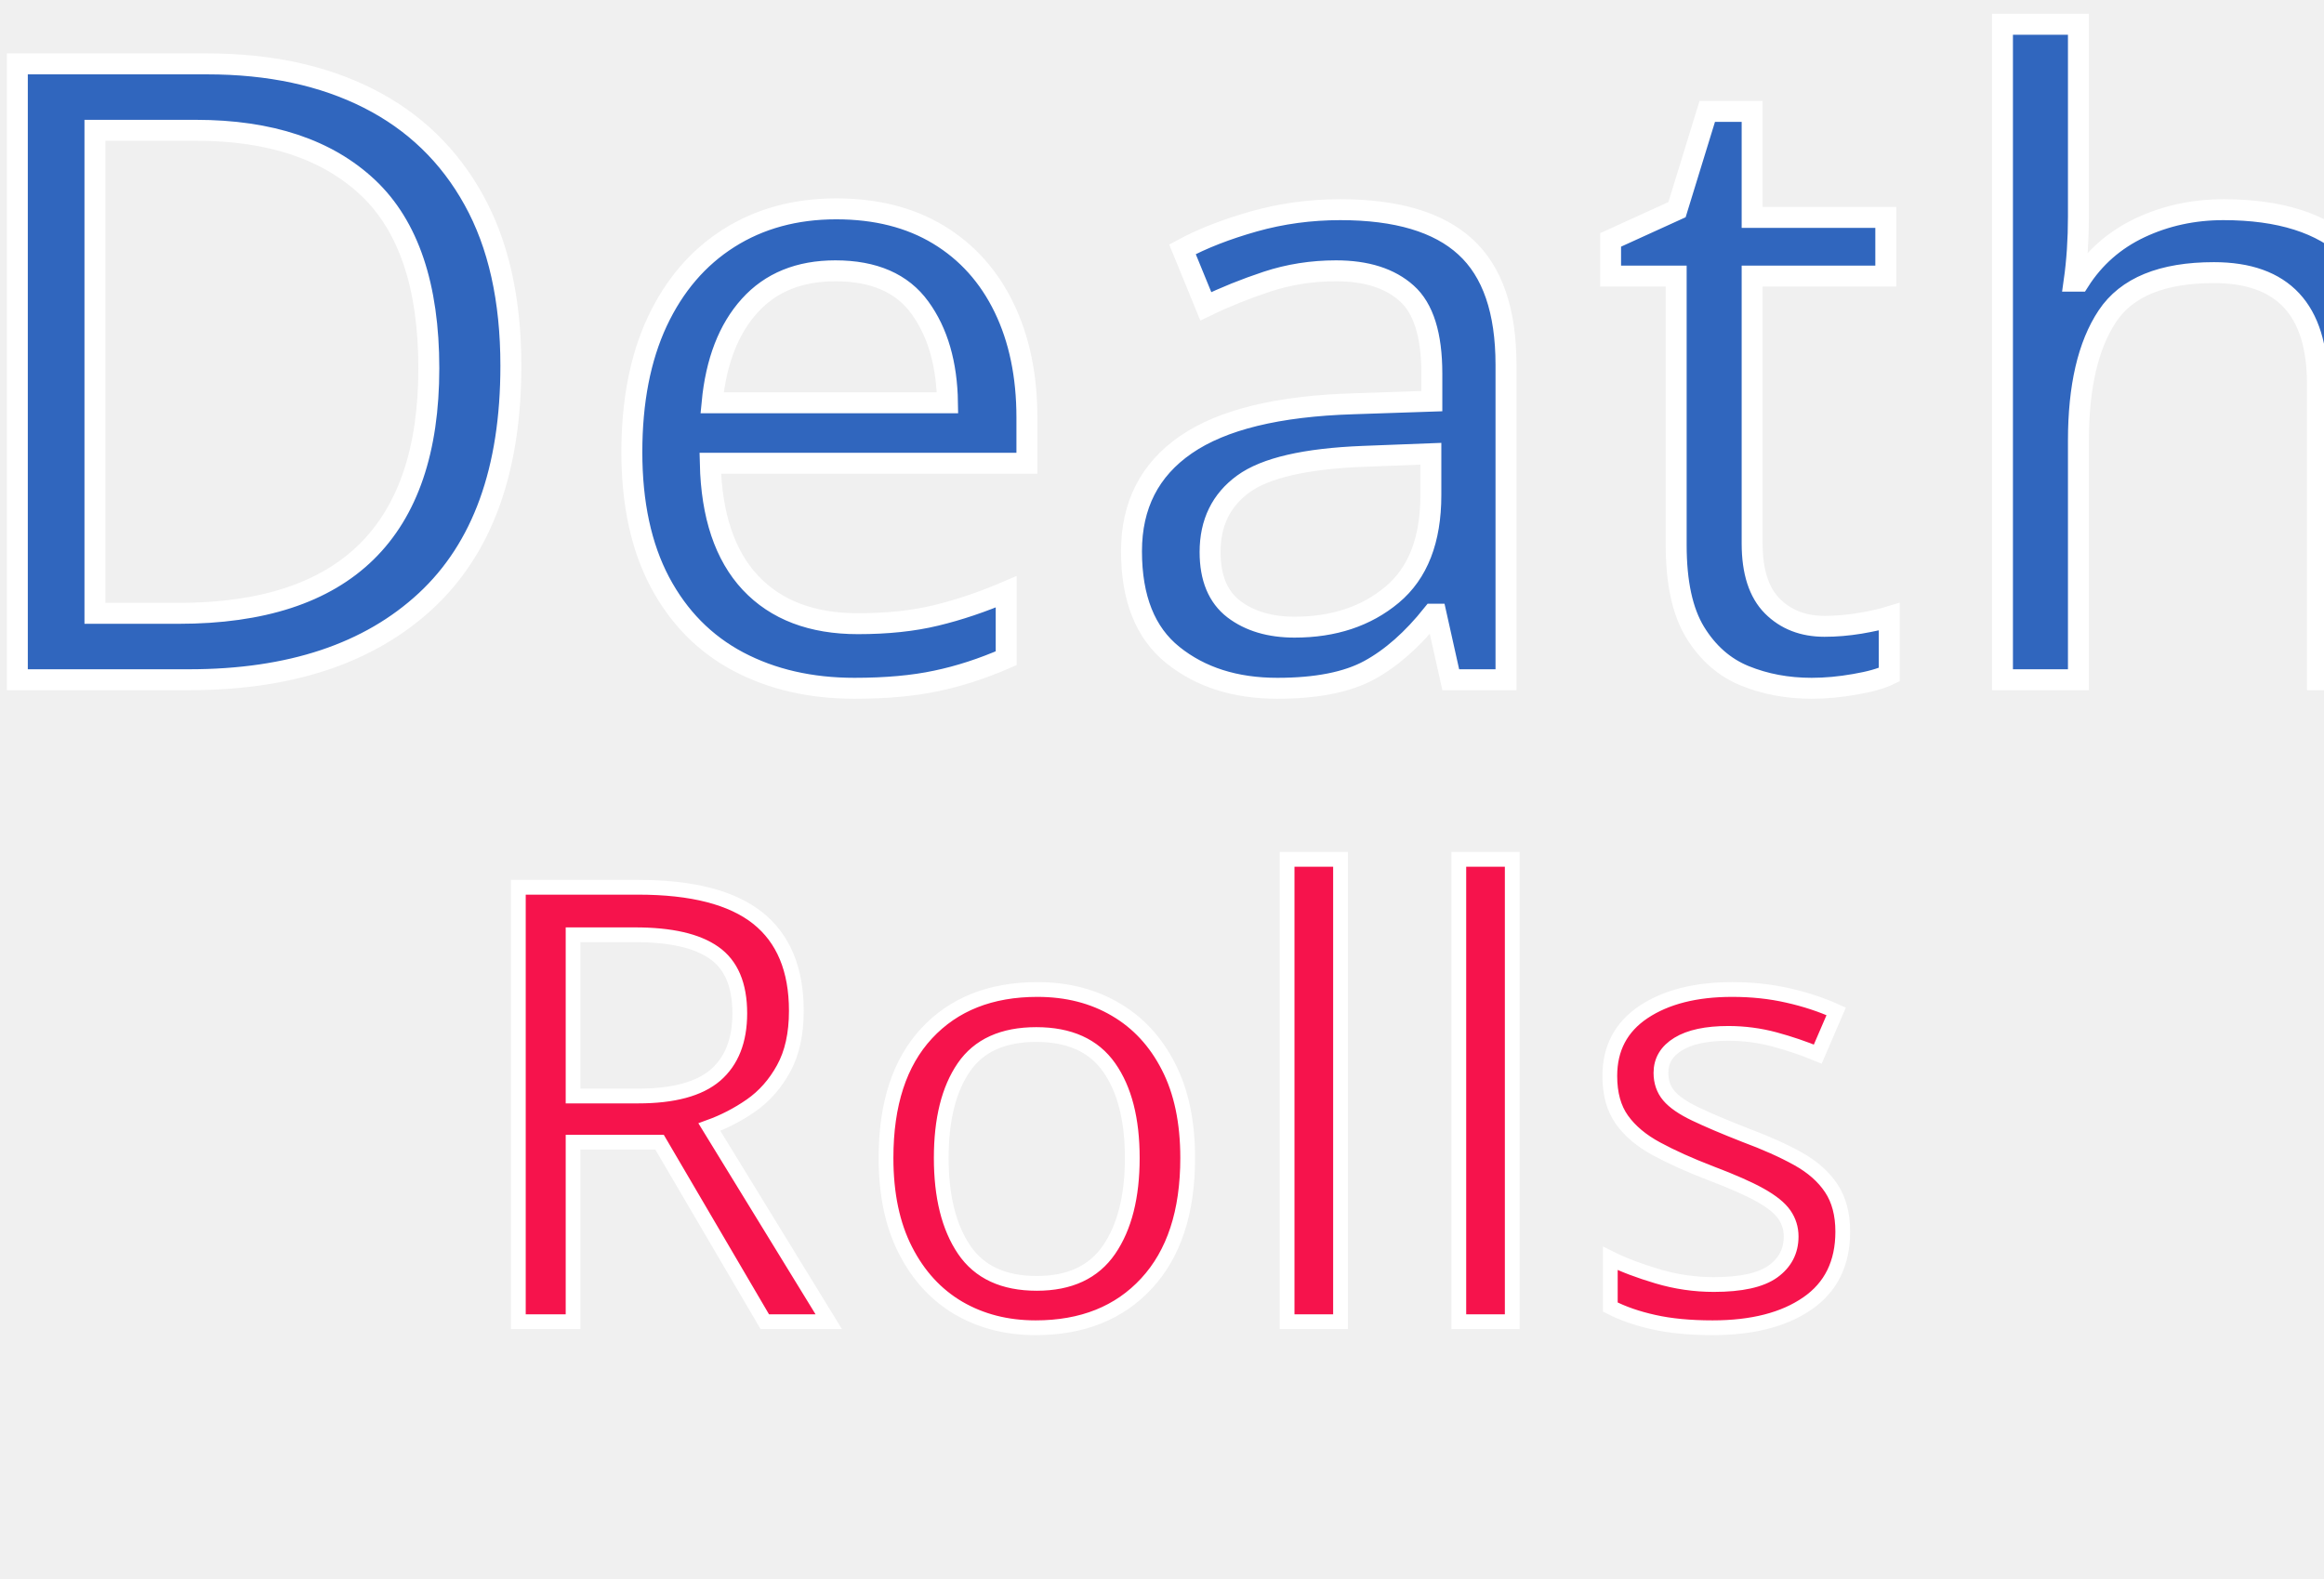
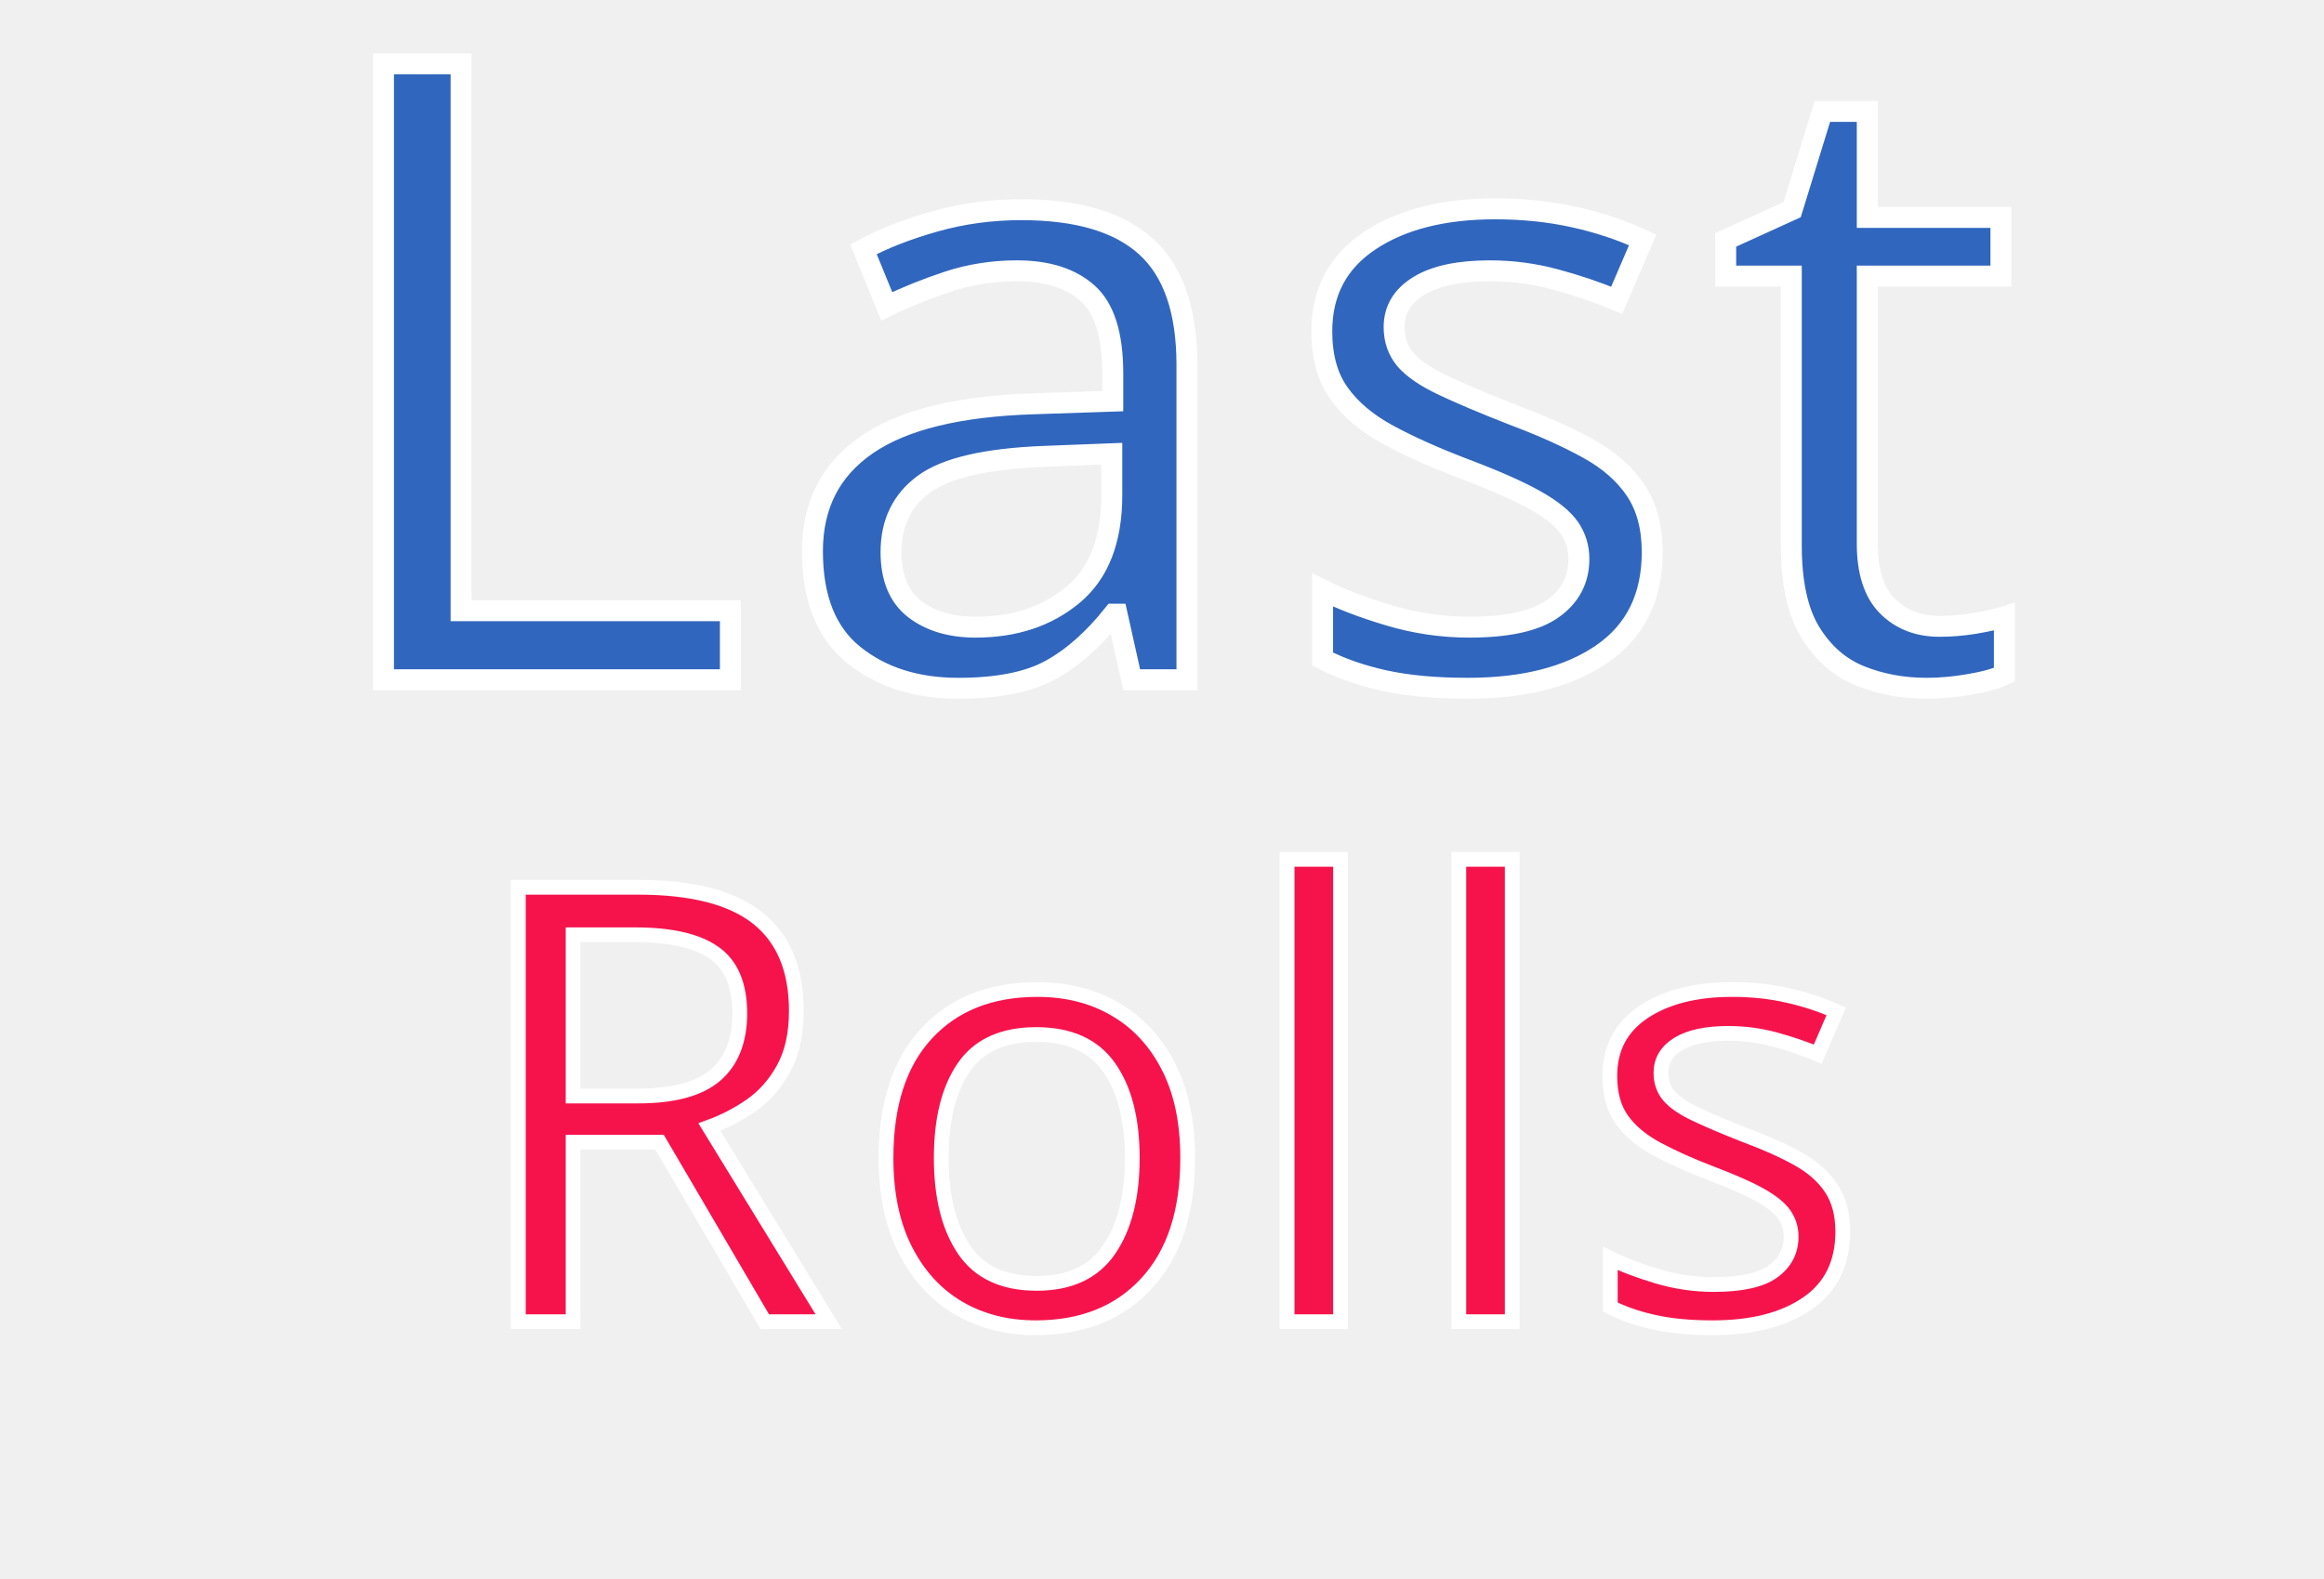
<svg xmlns="http://www.w3.org/2000/svg" width="220.884mm" height="150.031mm" viewBox="0 0 220.884 150.031" version="1.1" id="svg1">
  <defs id="defs1" />
-   <text xml:space="preserve" style="font-size:81.994px;line-height:1.2;font-family:MathJax_Vector-Bold;-inkscape-font-specification:MathJax_Vector-Bold;letter-spacing:1.99px;fill:#3066be;fill-opacity:1;stroke:#ffffff;stroke-width:1.99;stroke-dasharray:none;stroke-opacity:1" x="-6.303" y="64.622" id="text1">
-     <tspan id="tspan1" style="font-style:normal;font-variant:normal;font-weight:normal;font-stretch:normal;font-family:Ubuntu;-inkscape-font-specification:Ubuntu;letter-spacing:1.99px;fill:#3066be;fill-opacity:1;stroke:#ffffff;stroke-width:1.99;stroke-dasharray:none;stroke-opacity:1" x="-6.303" y="64.622">Death</tspan>
+   <text xml:space="preserve" style="font-size:81.994px;line-height:1.2;font-family:MathJax_Vector-Bold;-inkscape-font-specification:MathJax_Vector-Bold;letter-spacing:1.99px;fill:#3066be;fill-opacity:1;stroke:#ffffff;stroke-width:1.99;stroke-dasharray:none;stroke-opacity:1" x="28.497" y="64.622" id="text1">
+     <tspan id="tspan1" style="font-style:normal;font-variant:normal;font-weight:normal;font-stretch:normal;font-family:Ubuntu;-inkscape-font-specification:Ubuntu;letter-spacing:1.99px;fill:#3066be;fill-opacity:1;stroke:#ffffff;stroke-width:1.99;stroke-dasharray:none;stroke-opacity:1" x="28.497" y="64.622">Last</tspan>
  </text>
  <text xml:space="preserve" style="font-size:57.821px;line-height:1.2;font-family:MathJax_Vector-Bold;-inkscape-font-specification:MathJax_Vector-Bold;letter-spacing:1.403px;fill:#f6134c;fill-opacity:1;stroke:#ffffff;stroke-width:1.403;stroke-dasharray:none;stroke-opacity:1" x="43.657" y="125.646" id="text2">
    <tspan id="tspan2" style="font-style:normal;font-variant:normal;font-weight:normal;font-stretch:normal;font-family:Ubuntu;-inkscape-font-specification:Ubuntu;letter-spacing:1.403px;fill:#f6134c;fill-opacity:1;stroke:#ffffff;stroke-width:1.403;stroke-dasharray:none;stroke-opacity:1" x="43.657" y="125.646">Rolls</tspan>
  </text>
</svg>
